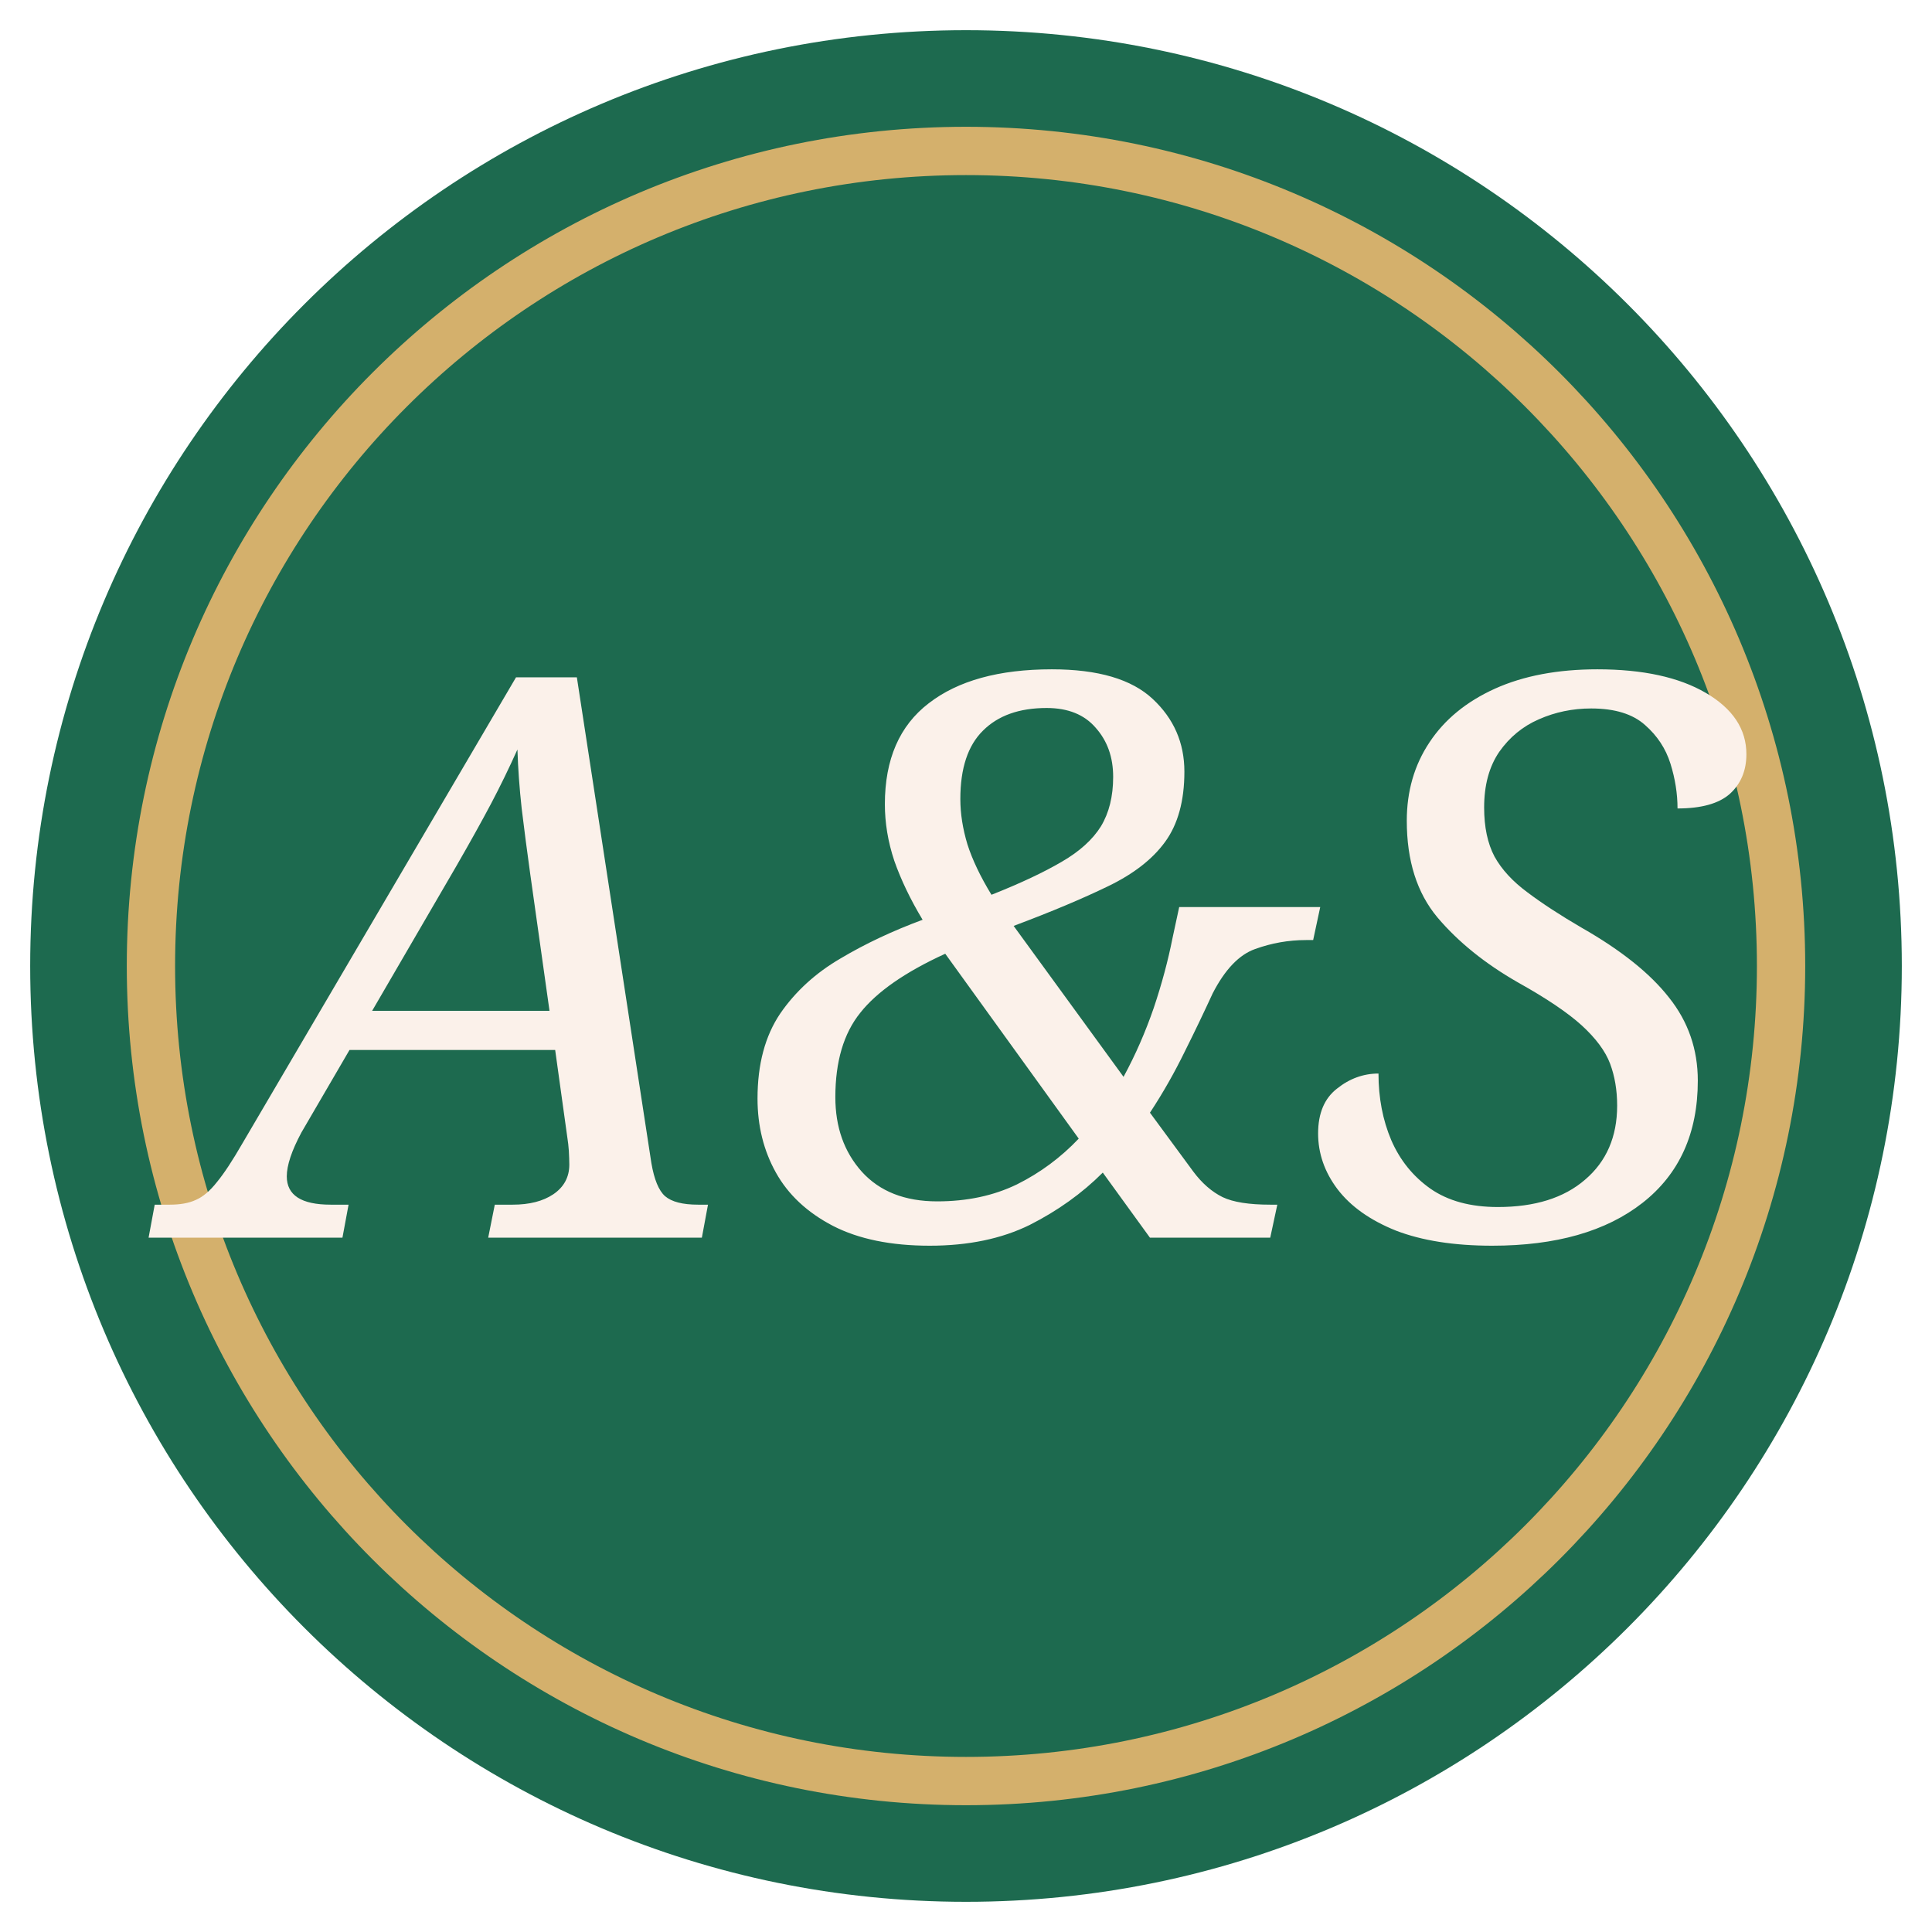
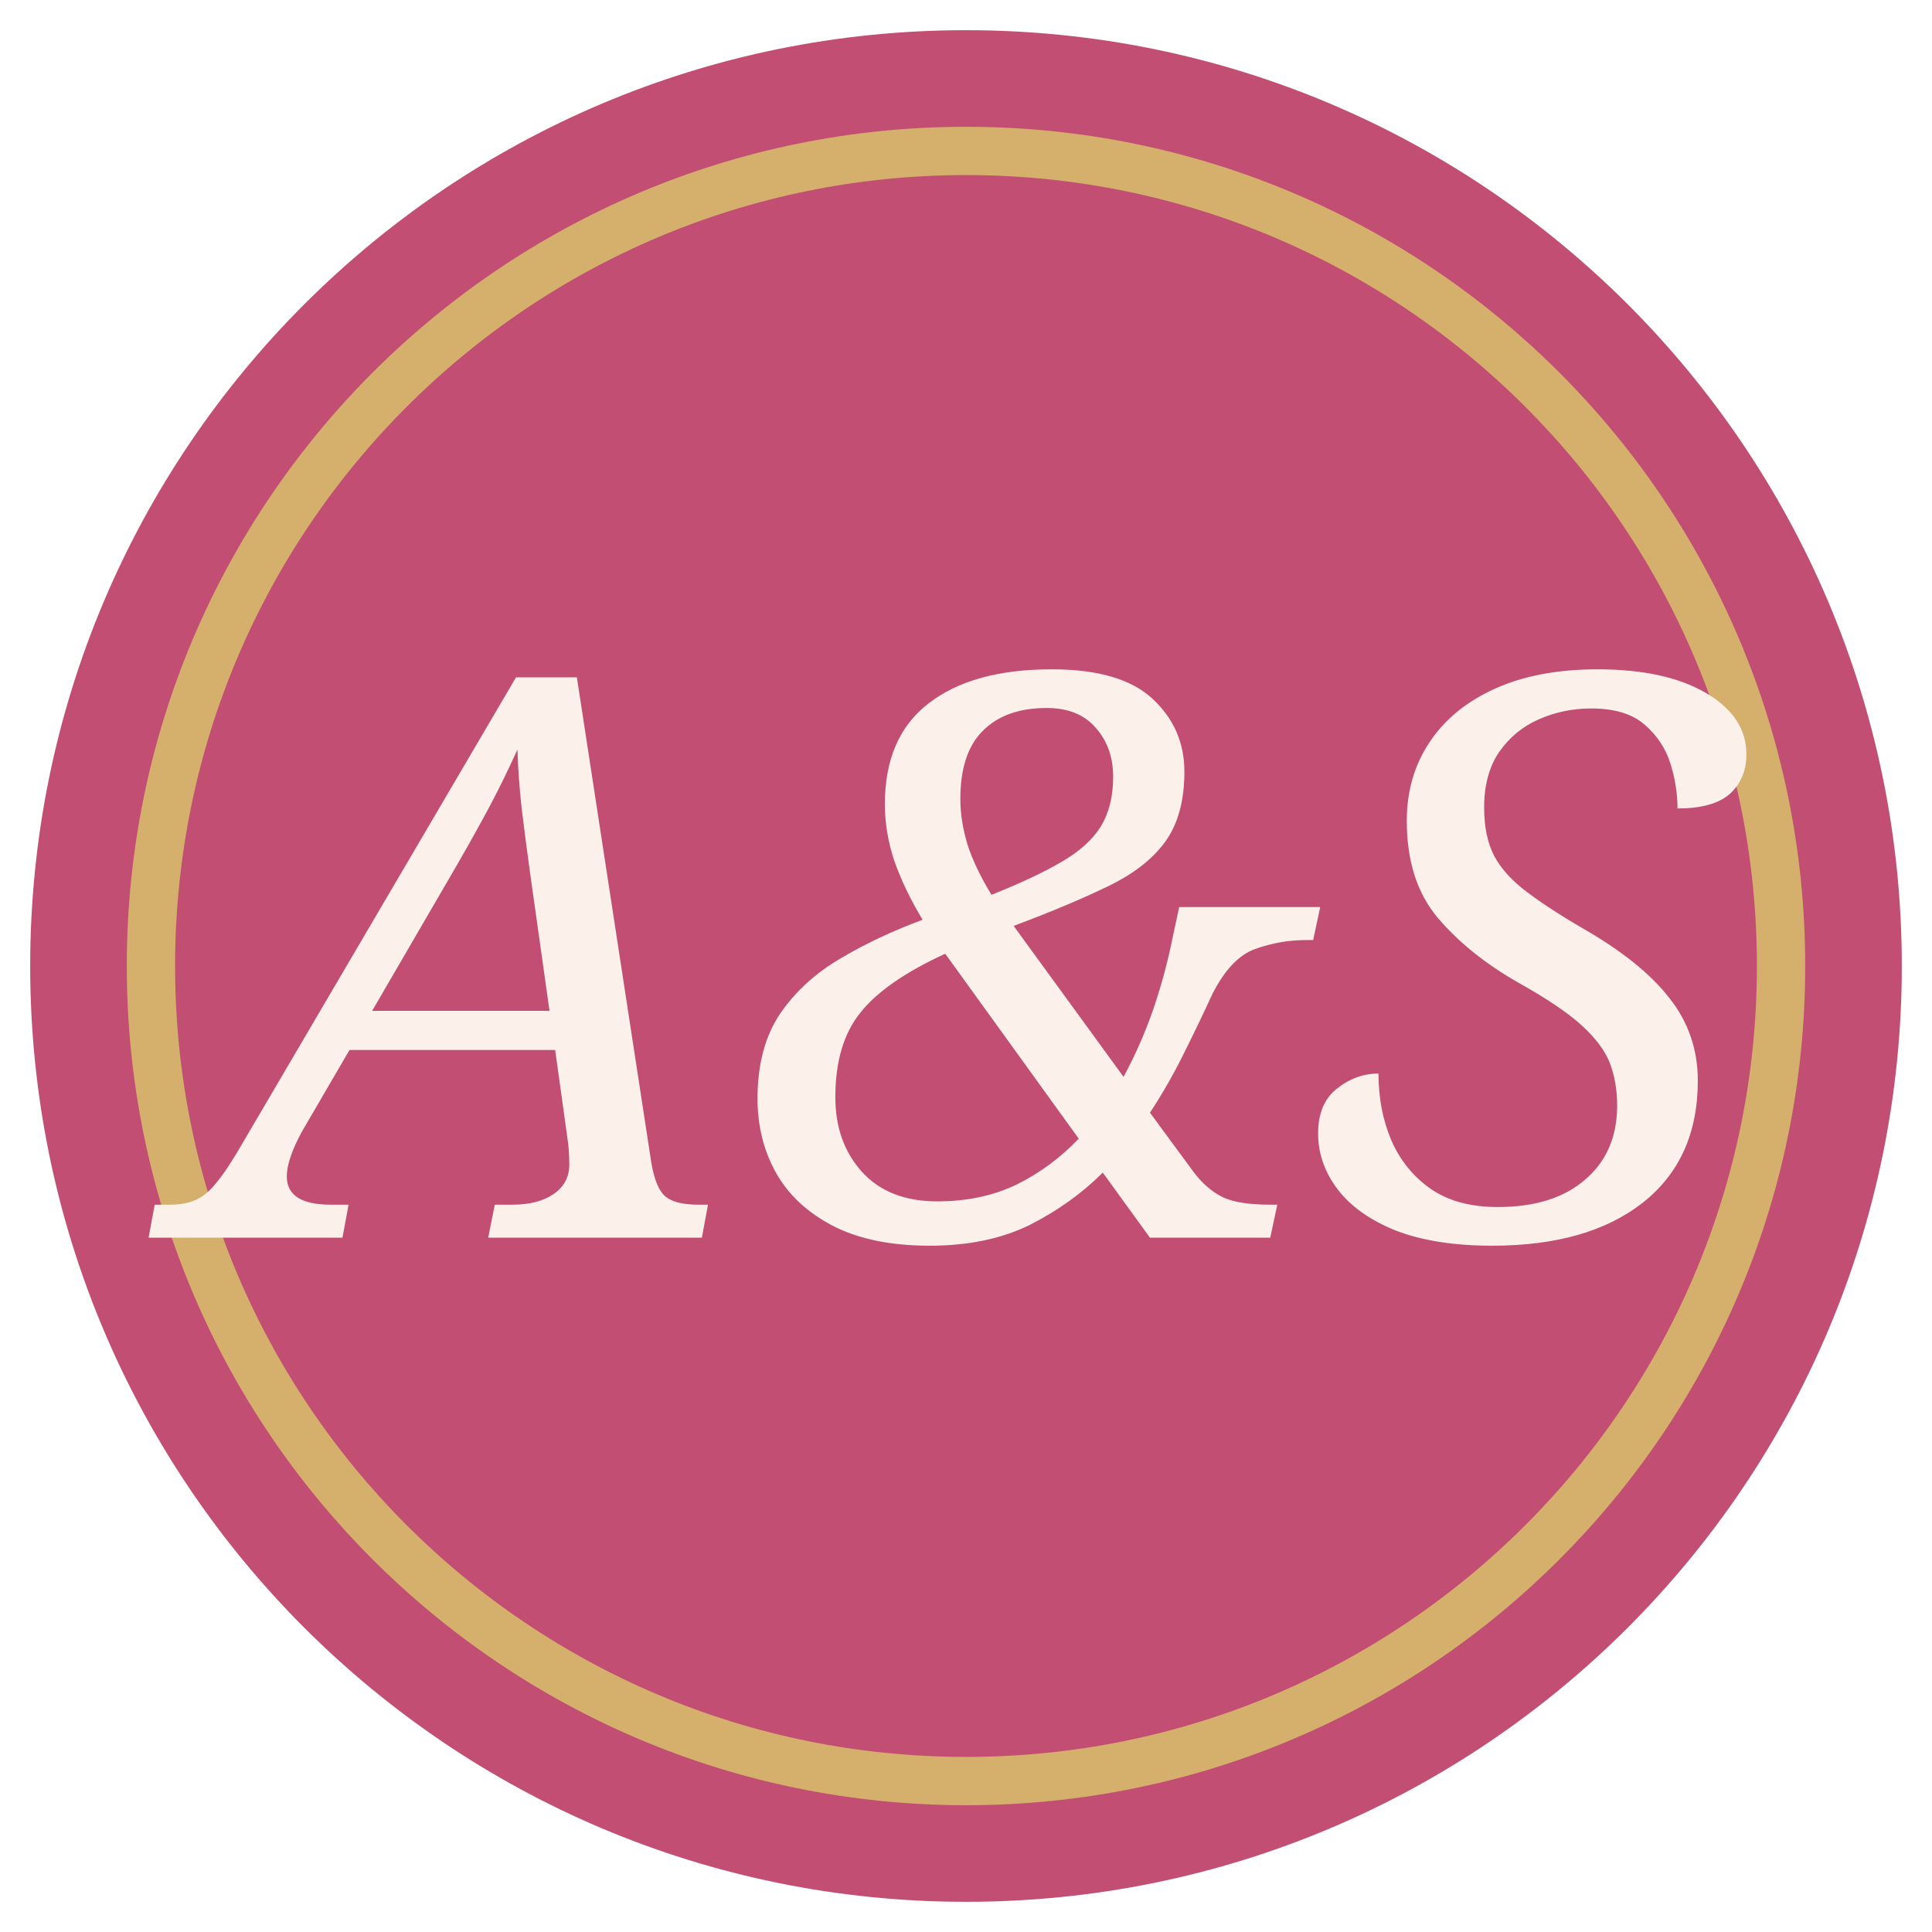
<svg xmlns="http://www.w3.org/2000/svg" viewBox="0 0 64 64">
-   <circle cx="32" cy="32" r="31" fill="#1d6a4f" />
+   <circle cx="32" cy="32" r="31" fill="#c24e73" />
  <circle cx="32" cy="32" r="27" fill="none" stroke="#d4b06c" stroke-width="1.6" />
  <text x="32" y="41" text-anchor="middle" font-family="Georgia,serif" font-style="italic" font-size="26" fill="#fbf1ea">A&amp;S</text>
</svg>
